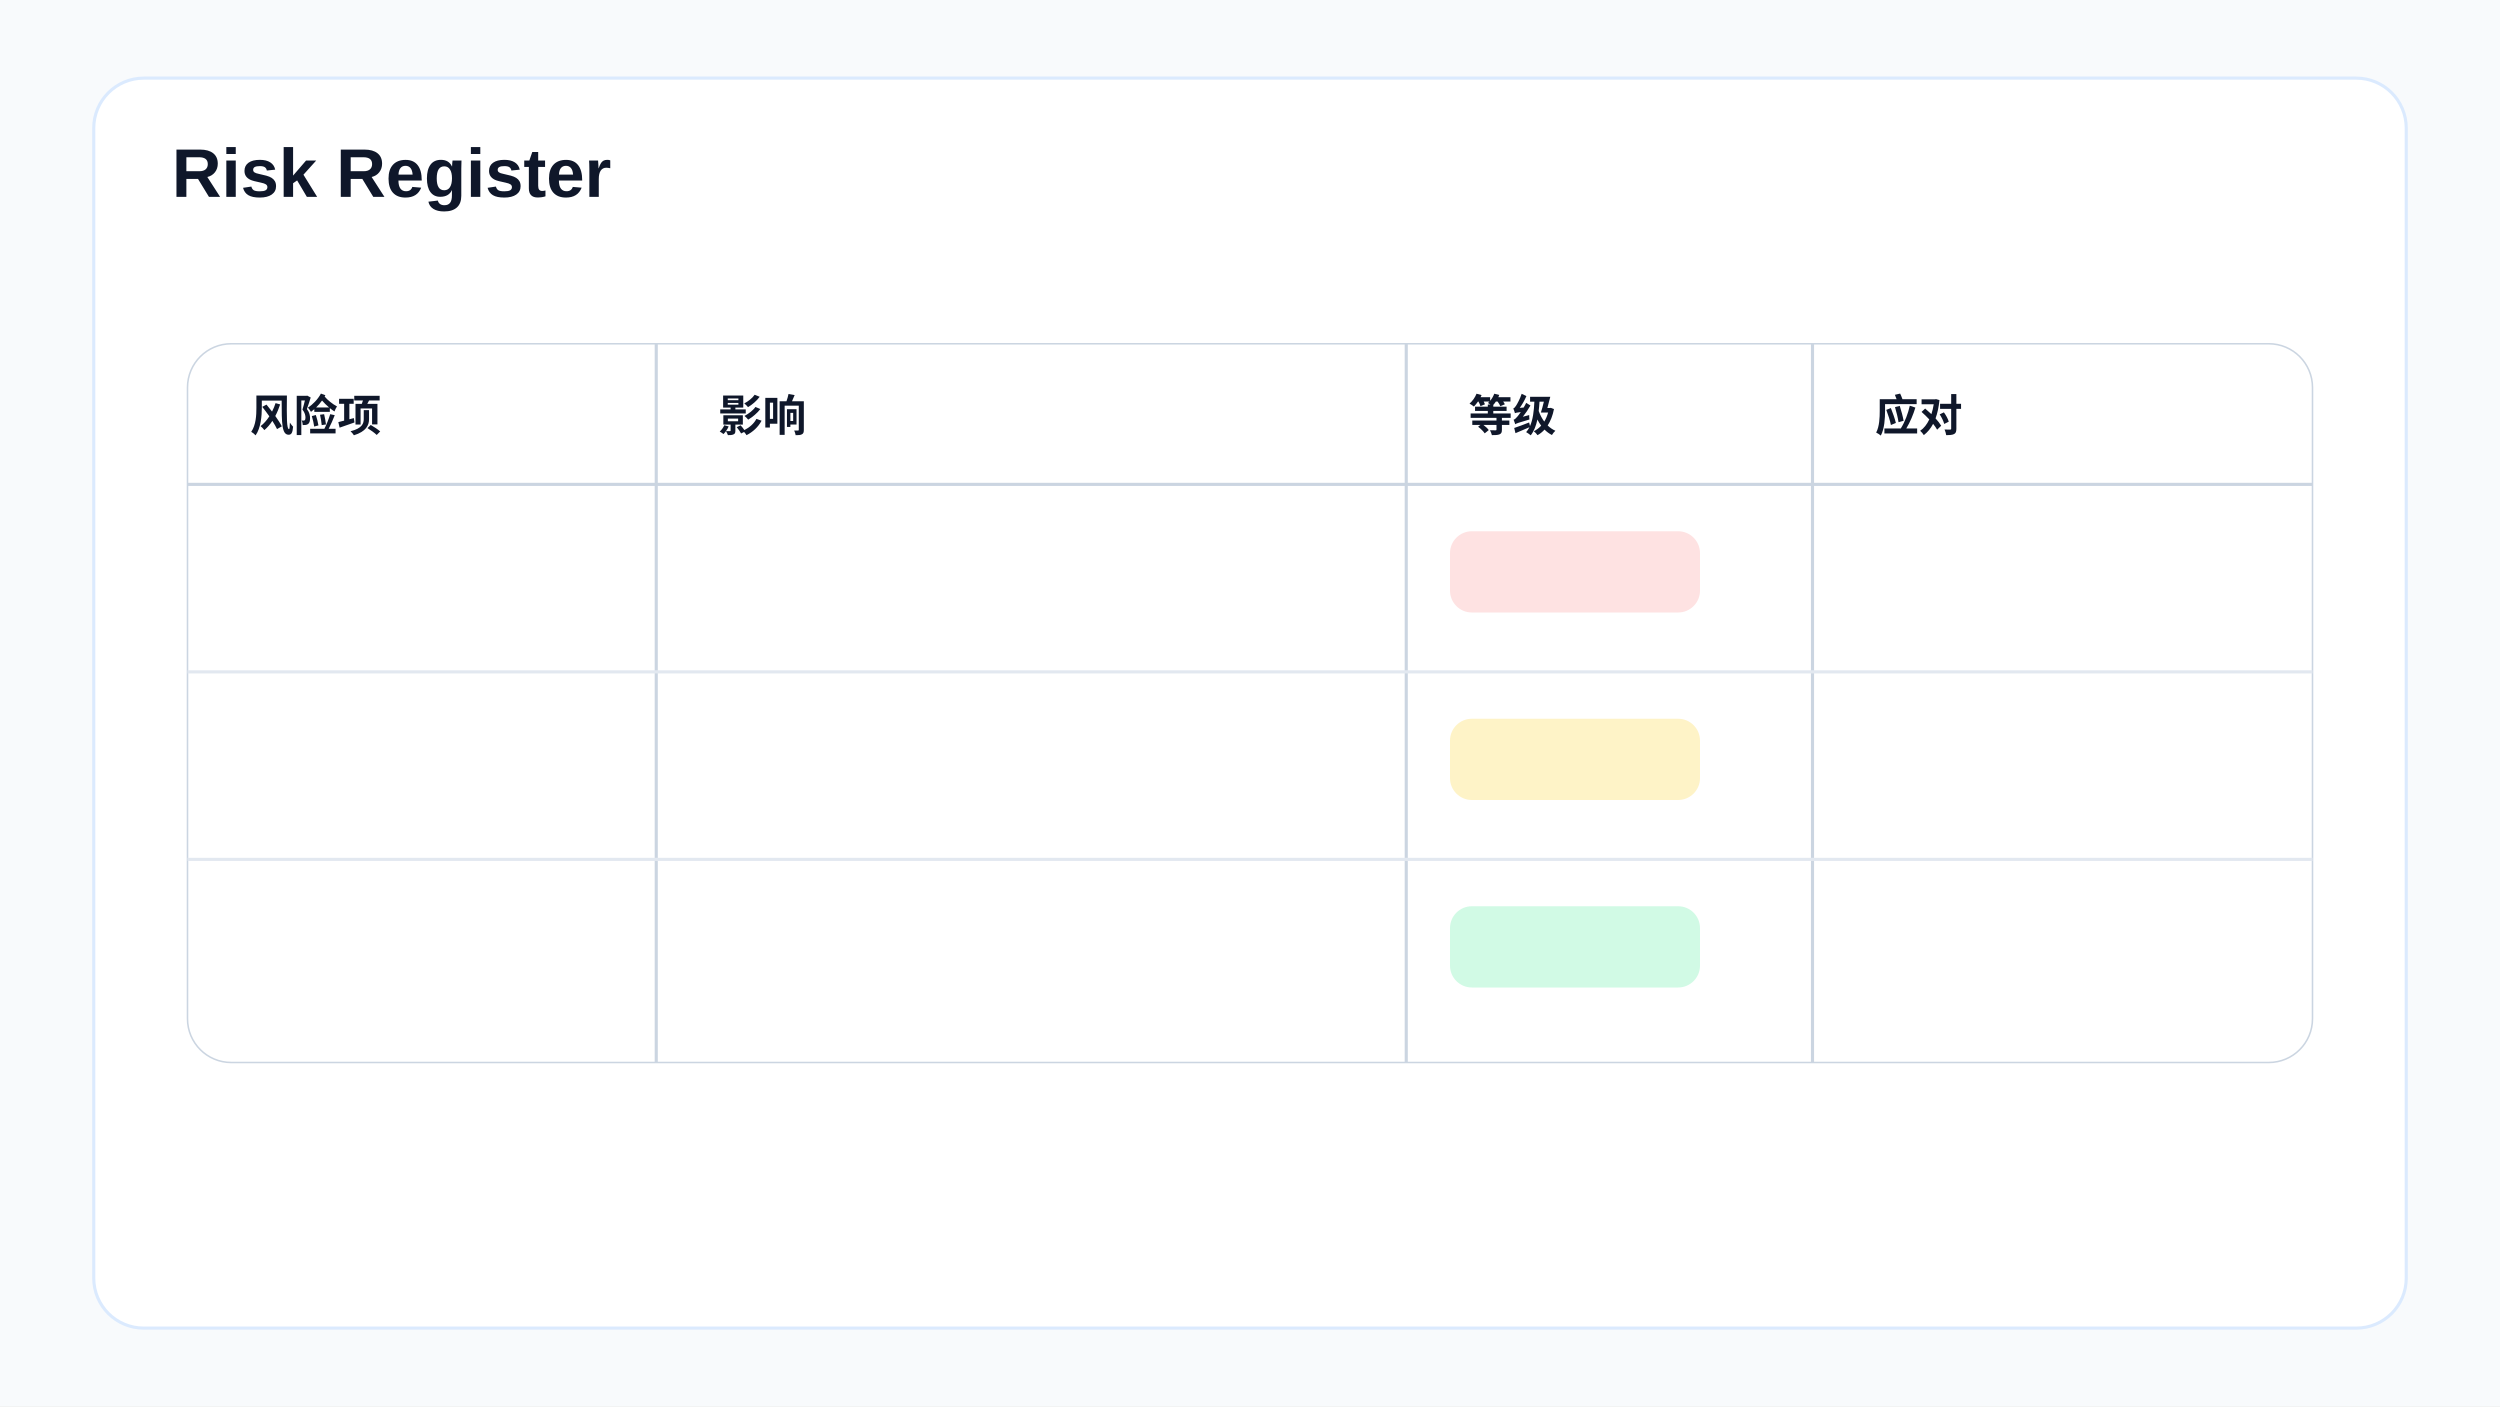
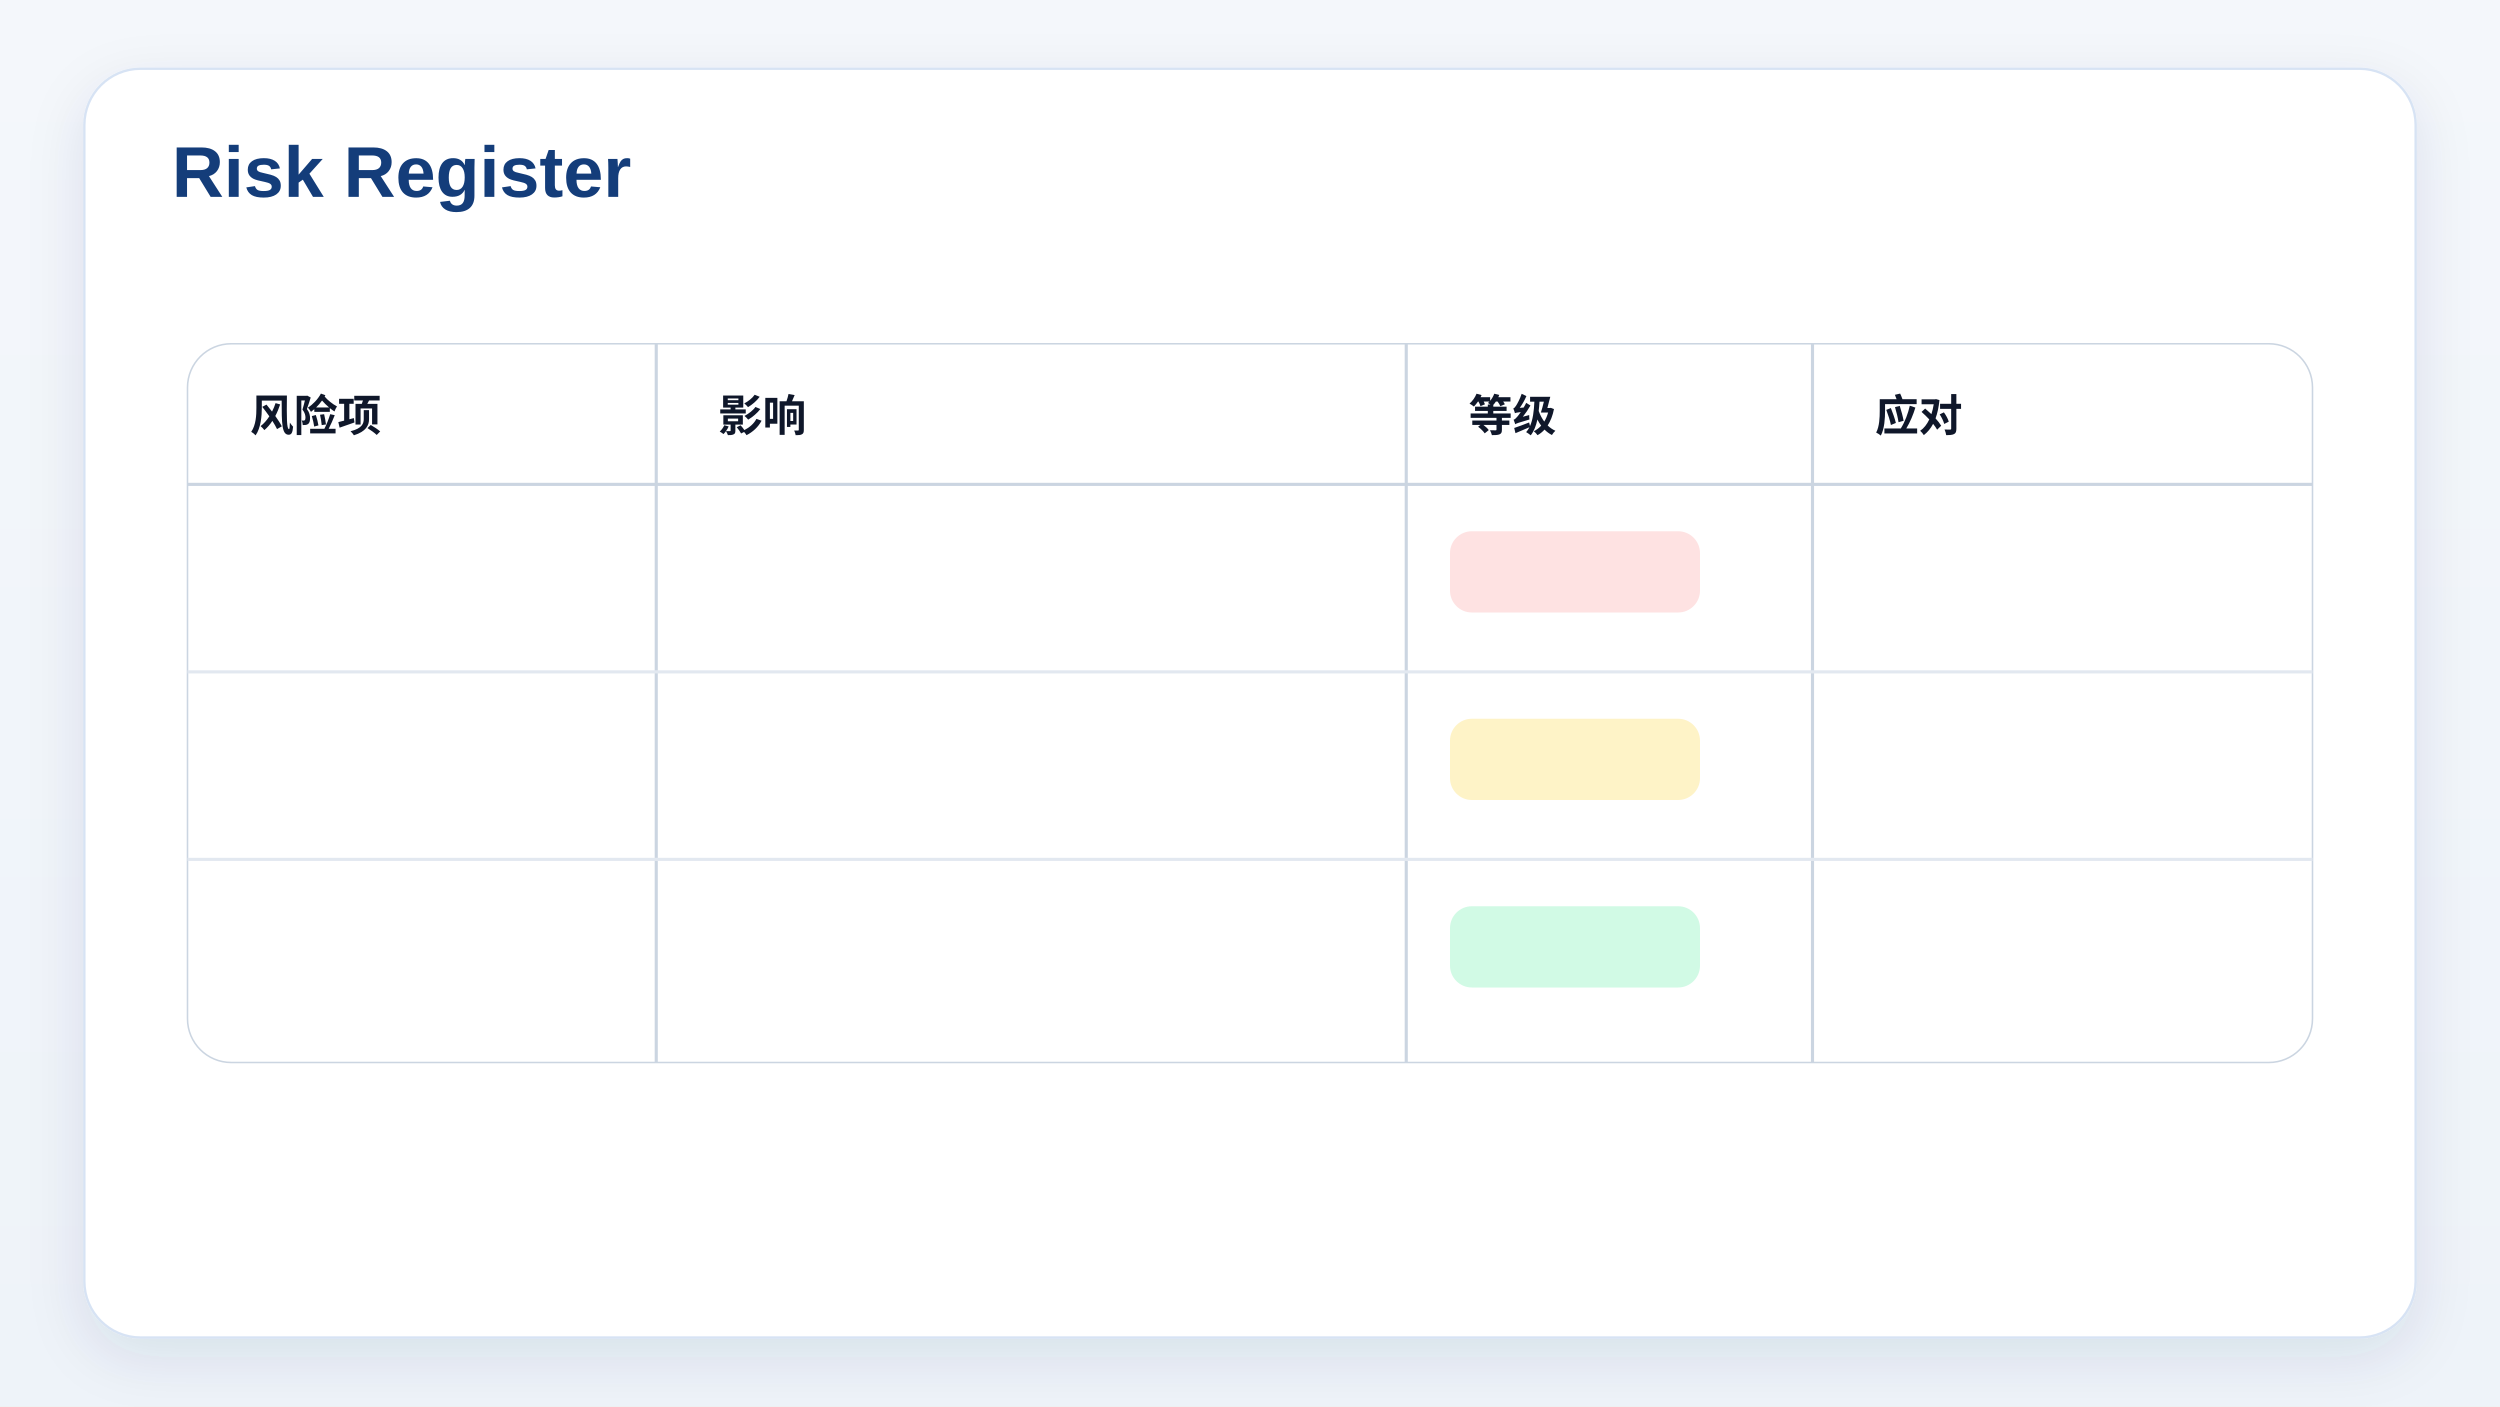
<svg xmlns="http://www.w3.org/2000/svg" width="1600" height="900" viewBox="0 0 1600 900">
-   <rect width="1600" height="900" fill="#f8fafc" />
-   <rect x="60" y="50" width="1480" height="800" rx="32" fill="#ffffff" stroke="#dbeafe" stroke-width="2" />
-   <text x="110" y="126" fill="#0f172a" font-size="44" font-family="Arial, sans-serif" font-weight="700">Risk Register</text>
+   <defs>
+     <linearGradient id="pageBg" x1="0" y1="0" x2="0" y2="1">
+       <stop offset="0%" stop-color="#f4f7fb" />
+       <stop offset="100%" stop-color="#eef3f9" />
+     </linearGradient>
+     <filter id="panelShadow" x="-10%" y="-10%" width="120%" height="120%">
+       <feDropShadow dx="0" dy="12" stdDeviation="18" flood-color="#1e3a5f" flood-opacity="0.10" />
+     </filter>
+   </defs>
+   <rect width="1600" height="900" fill="url(#pageBg)" />
+   <rect x="54" y="44" width="1492" height="812" rx="36" fill="#ffffff" stroke="#d7e3f4" stroke-width="1.5" filter="url(#panelShadow)" />
+   <text x="110" y="126" fill="#143d7a" font-size="46" font-family="Arial, sans-serif" font-weight="700">Risk Register</text>
  <rect x="120" y="220" width="1360" height="460" rx="28" fill="#ffffff" stroke="#cbd5e1" />
  <line x1="120" y1="310" x2="1480" y2="310" stroke="#cbd5e1" stroke-width="2" />
  <line x1="420" y1="220" x2="420" y2="680" stroke="#cbd5e1" stroke-width="2" />
  <line x1="900" y1="220" x2="900" y2="680" stroke="#cbd5e1" stroke-width="2" />
  <line x1="1160" y1="220" x2="1160" y2="680" stroke="#cbd5e1" stroke-width="2" />
  <line x1="120" y1="430" x2="1480" y2="430" stroke="#e2e8f0" stroke-width="2" />
  <line x1="120" y1="550" x2="1480" y2="550" stroke="#e2e8f0" stroke-width="2" />
  <text x="160" y="276" fill="#0f172a" font-size="28" font-family="Arial, sans-serif" font-weight="700">风险项</text>
  <text x="460" y="276" fill="#0f172a" font-size="28" font-family="Arial, sans-serif" font-weight="700">影响</text>
  <text x="940" y="276" fill="#0f172a" font-size="28" font-family="Arial, sans-serif" font-weight="700">等级</text>
  <text x="1200" y="276" fill="#0f172a" font-size="28" font-family="Arial, sans-serif" font-weight="700">应对</text>
  <rect x="928" y="340" width="160" height="52" rx="14" fill="#fee2e2" />
  <rect x="928" y="460" width="160" height="52" rx="14" fill="#fef3c7" />
  <rect x="928" y="580" width="160" height="52" rx="14" fill="#d1fae5" />
</svg>
